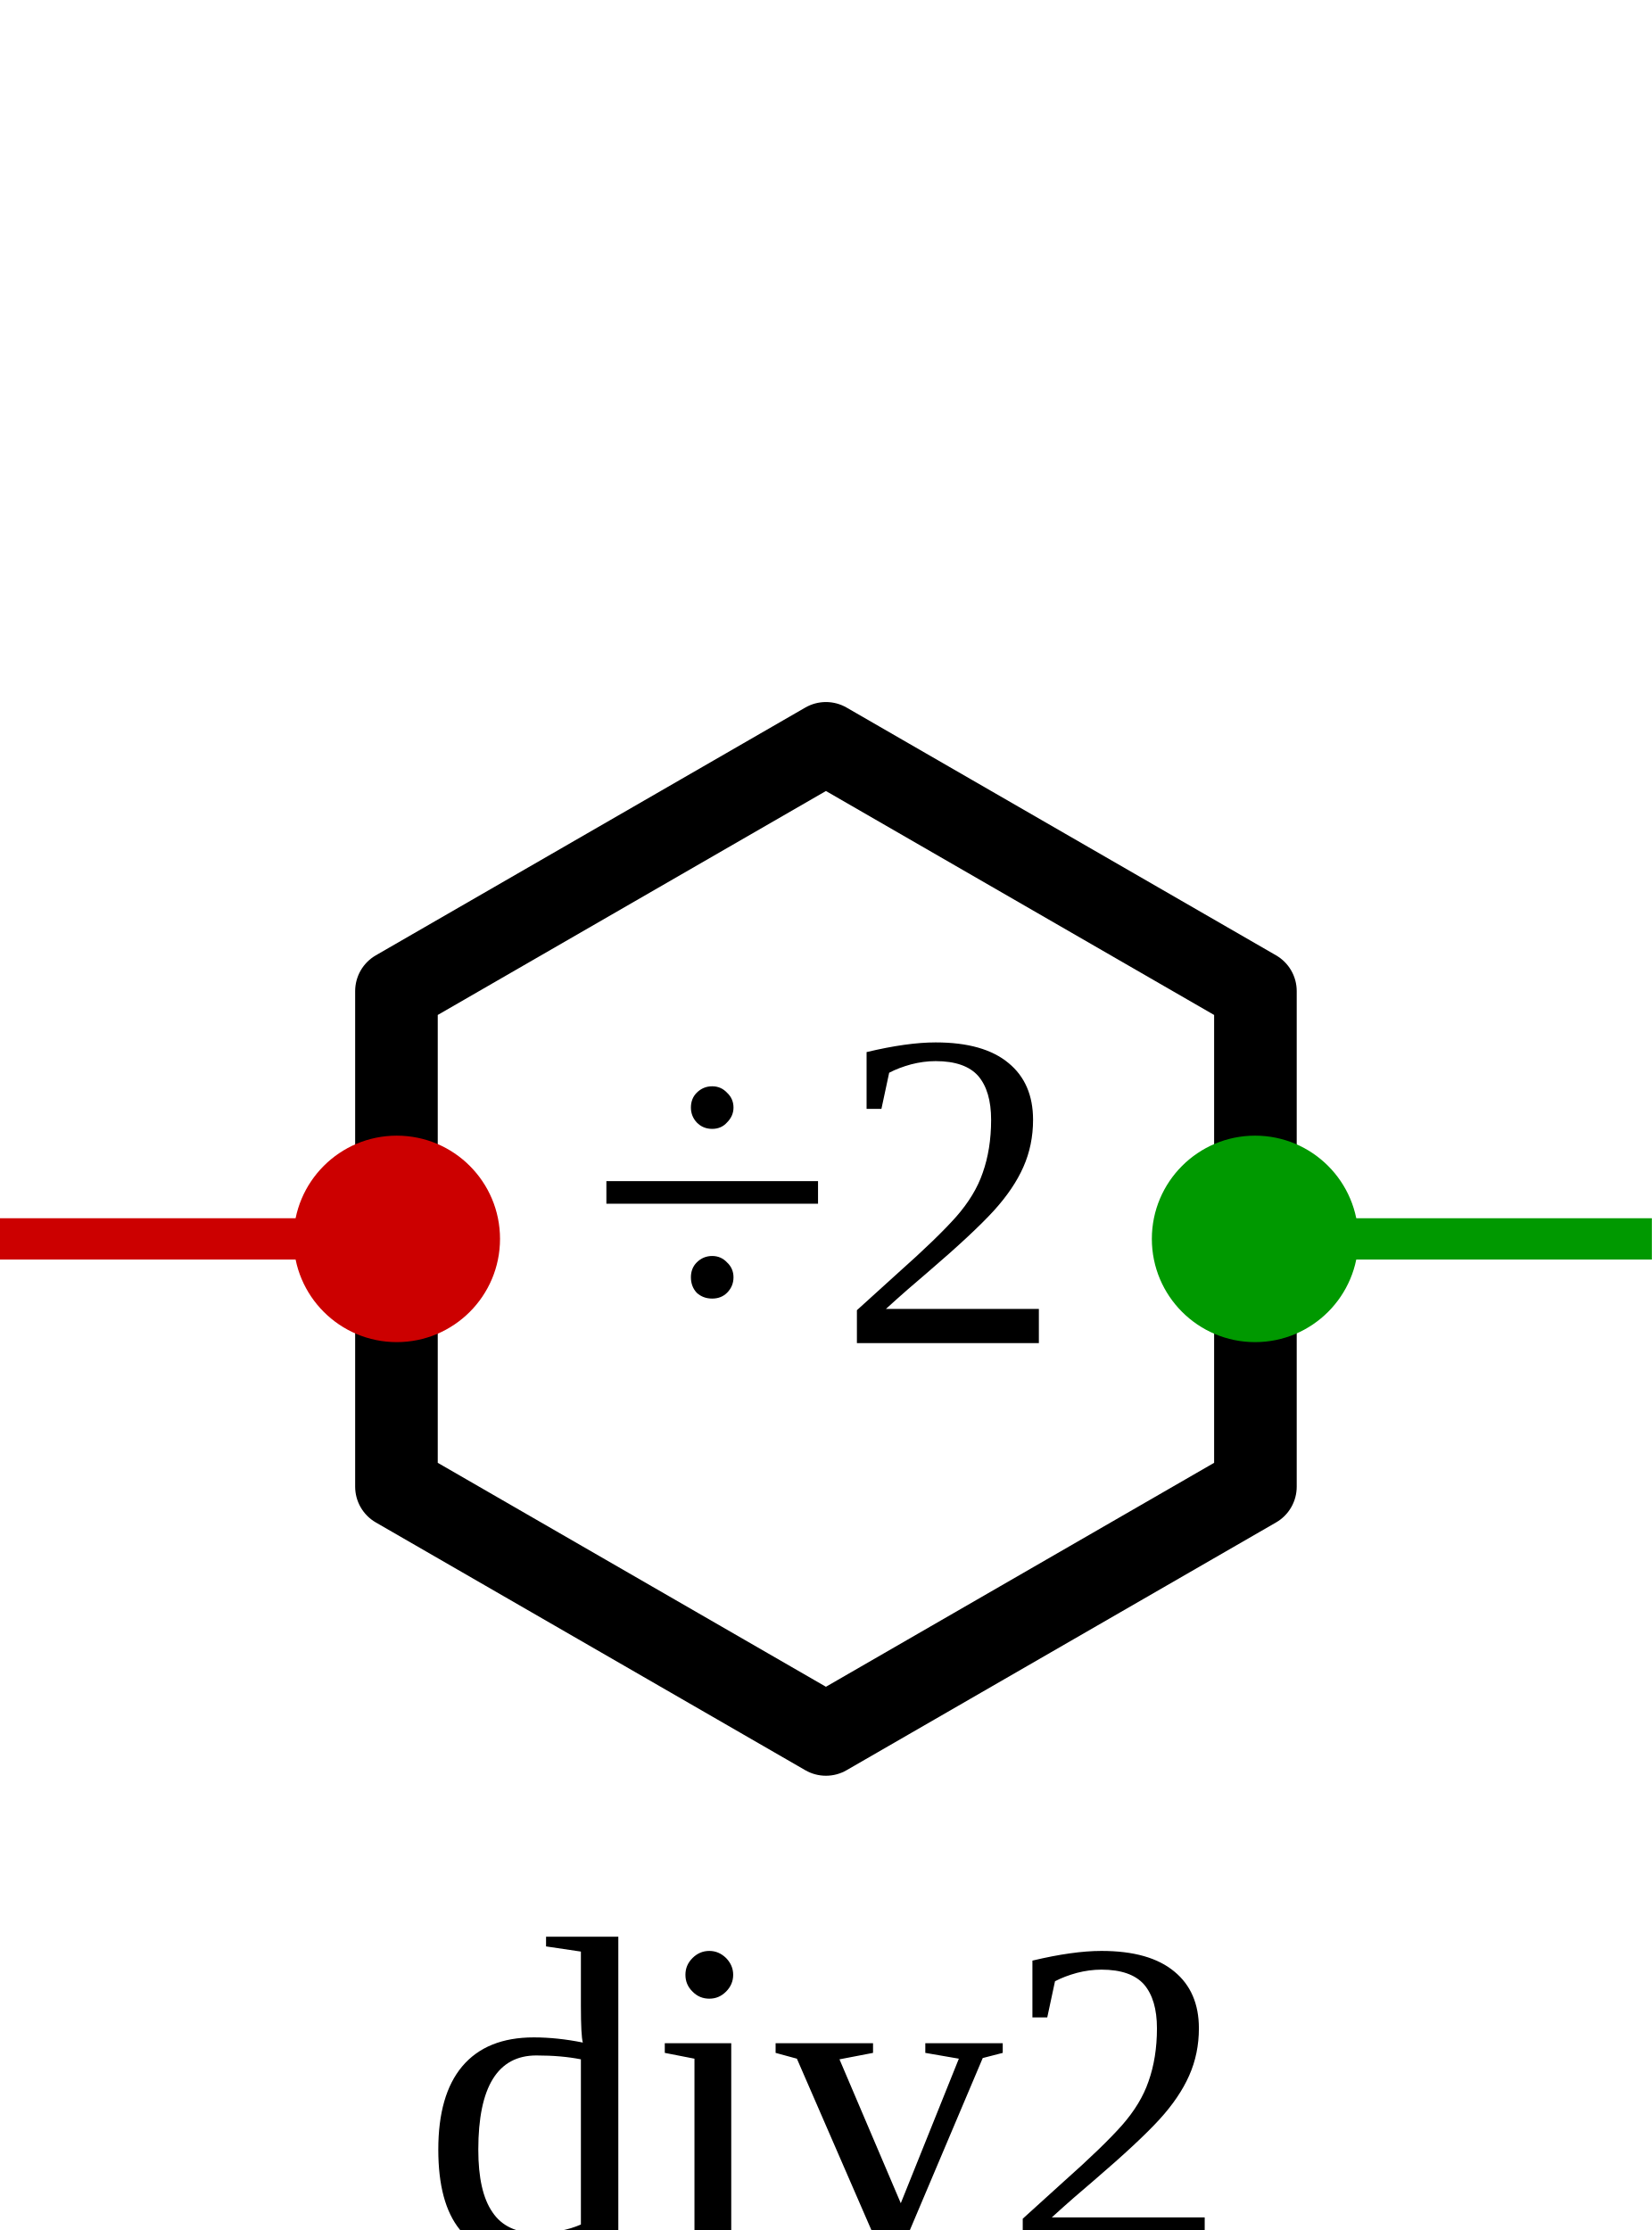
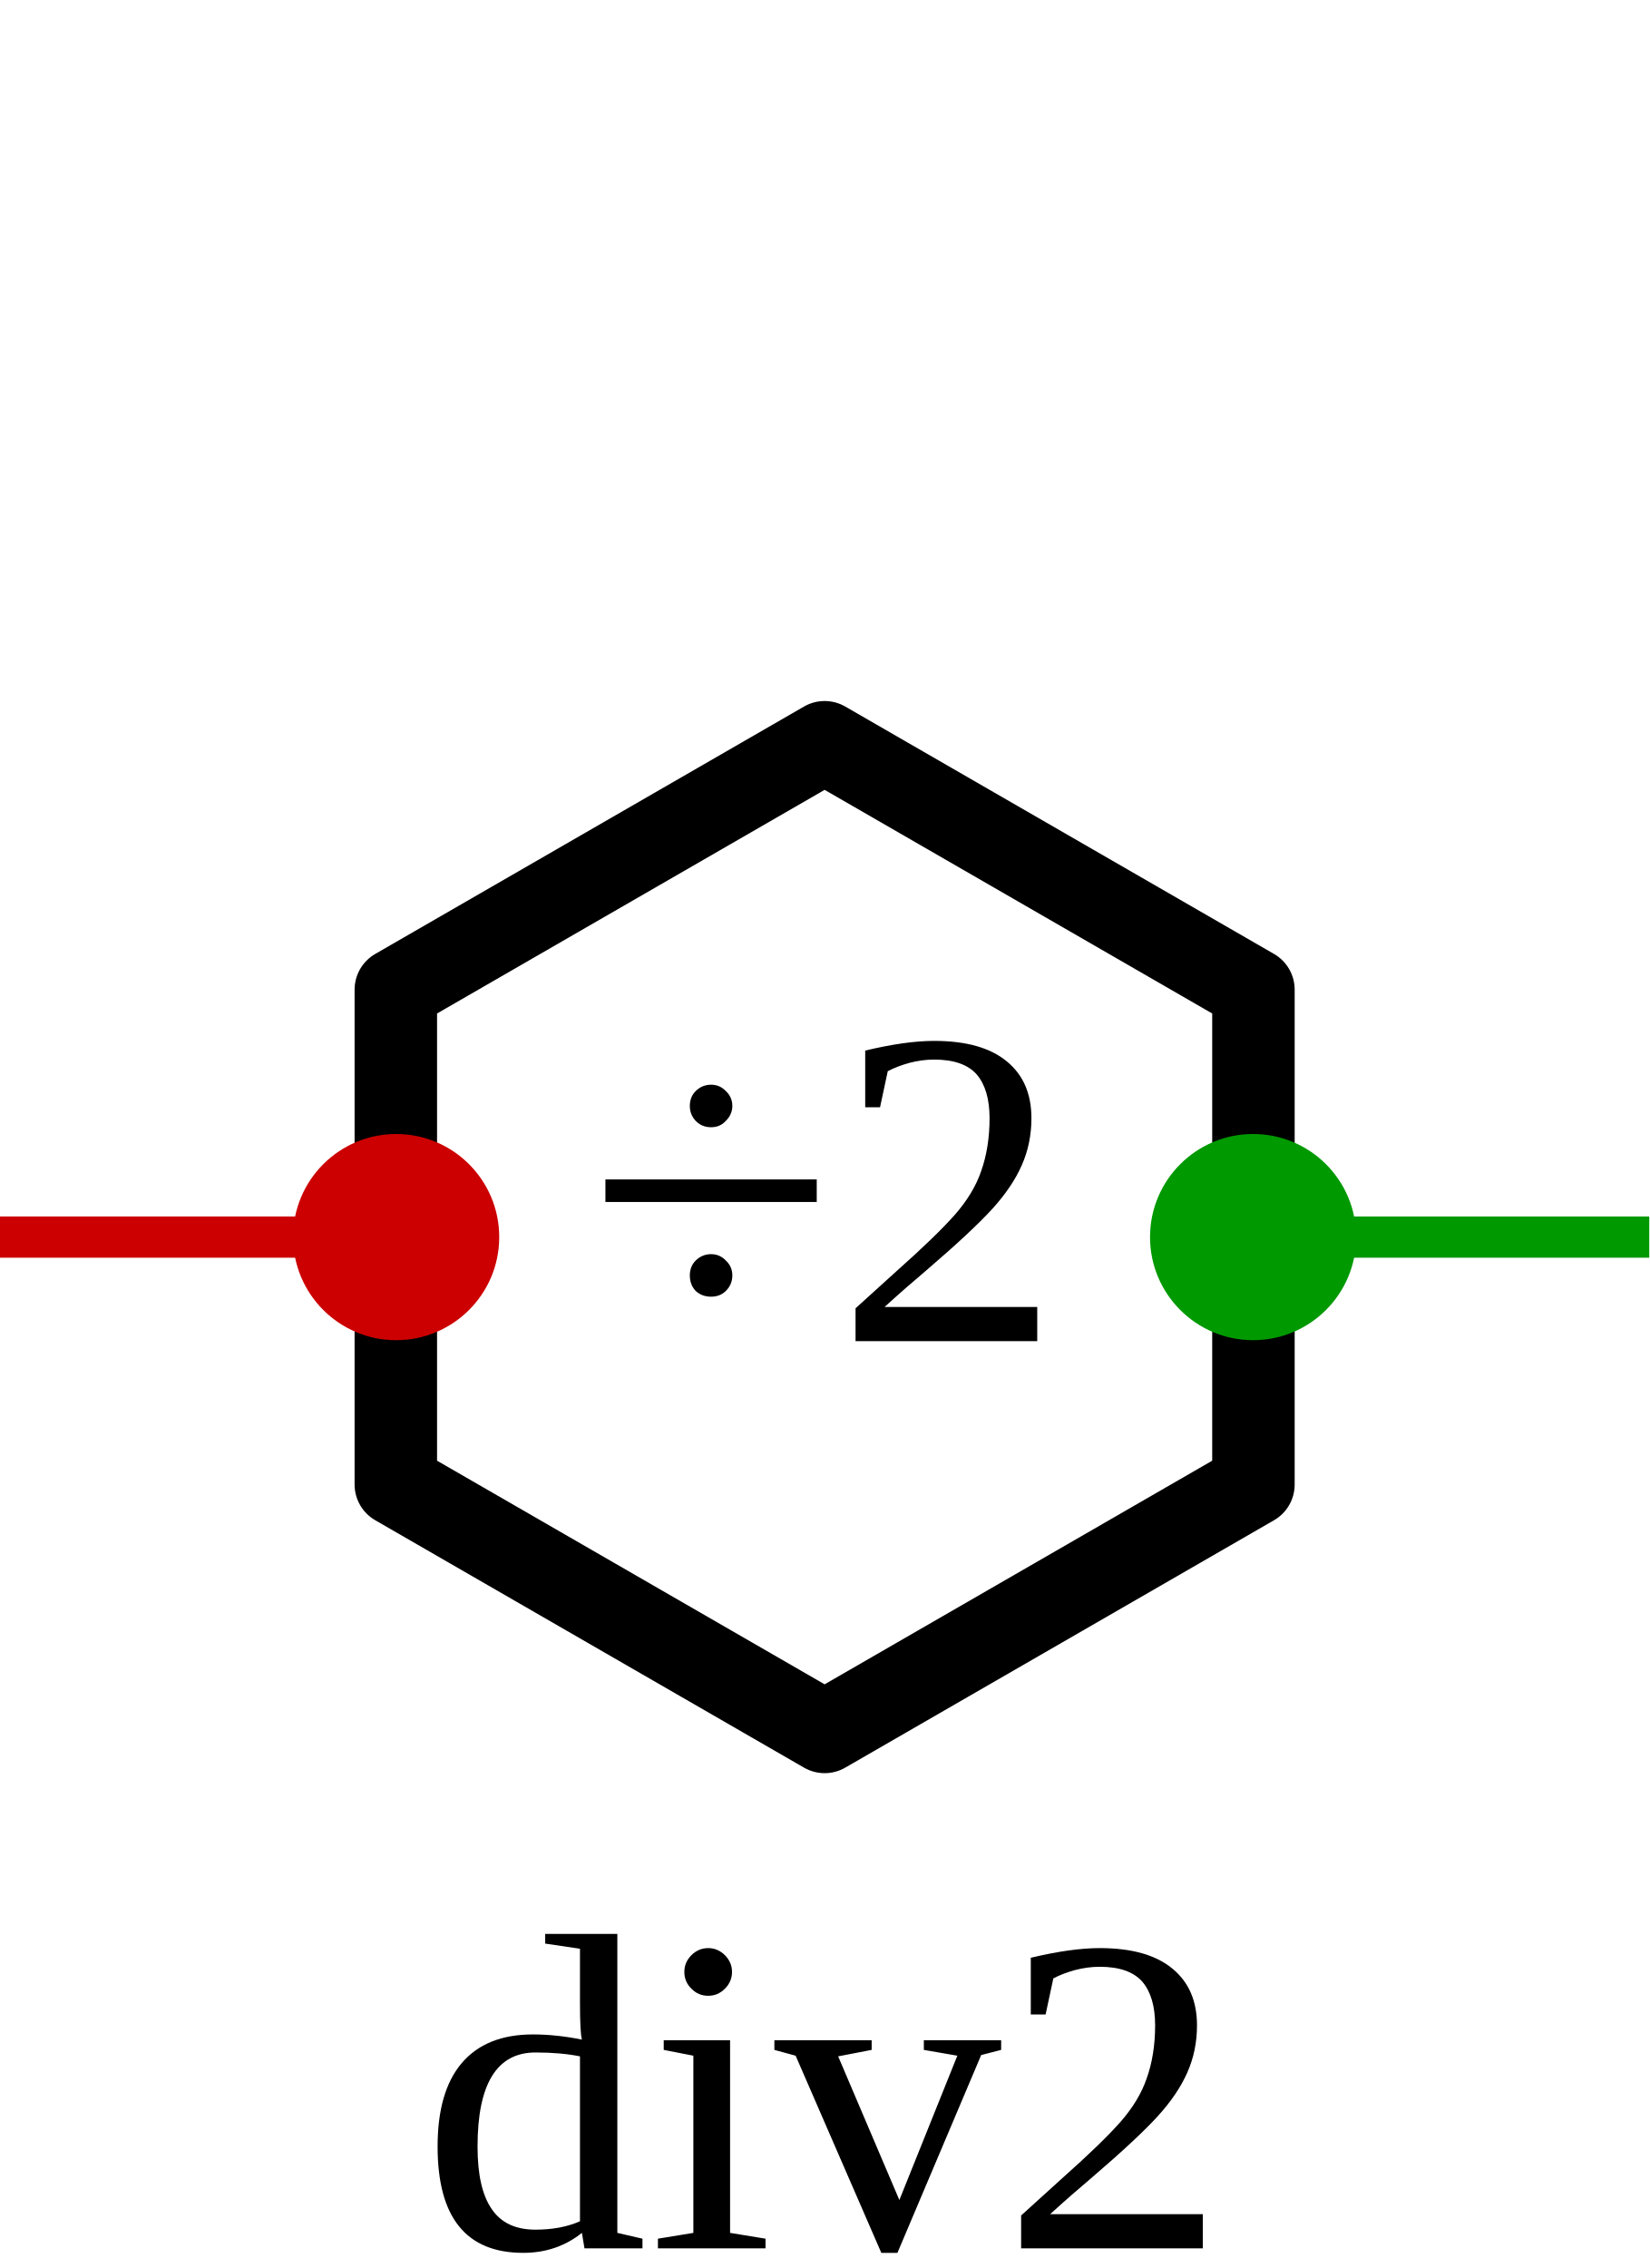
- <svg xmlns="http://www.w3.org/2000/svg" width="40" height="54" viewBox="0 0 40 54">
+ <svg xmlns="http://www.w3.org/2000/svg" width="40" height="55" viewBox="0 0 40 55">
  <polygon points="30.4,36.0 20.0,42.0 9.6,36.0 9.6,24.0 20.0,18.0 30.4,24.0" fill="none" stroke="#000000" stroke-width="2" stroke-linejoin="round" />
  <text x="20.0" y="30" font-size="11" fill="#000000" text-anchor="middle" dominant-baseline="middle">÷2</text>
  <line x1="0" y1="30" x2="9.608" y2="30" stroke="#c00" stroke-width="1" />
  <circle cx="9.608" cy="30" r="2.5" fill="#c00" />
  <line x1="30.392" y1="30" x2="40" y2="30" stroke="#090" stroke-width="1" />
  <circle cx="30.392" cy="30" r="2.5" fill="#090" />
  <text x="20" y="52" font-size="11" fill="#000000" text-anchor="middle" dominant-baseline="middle">div2</text>
</svg>
